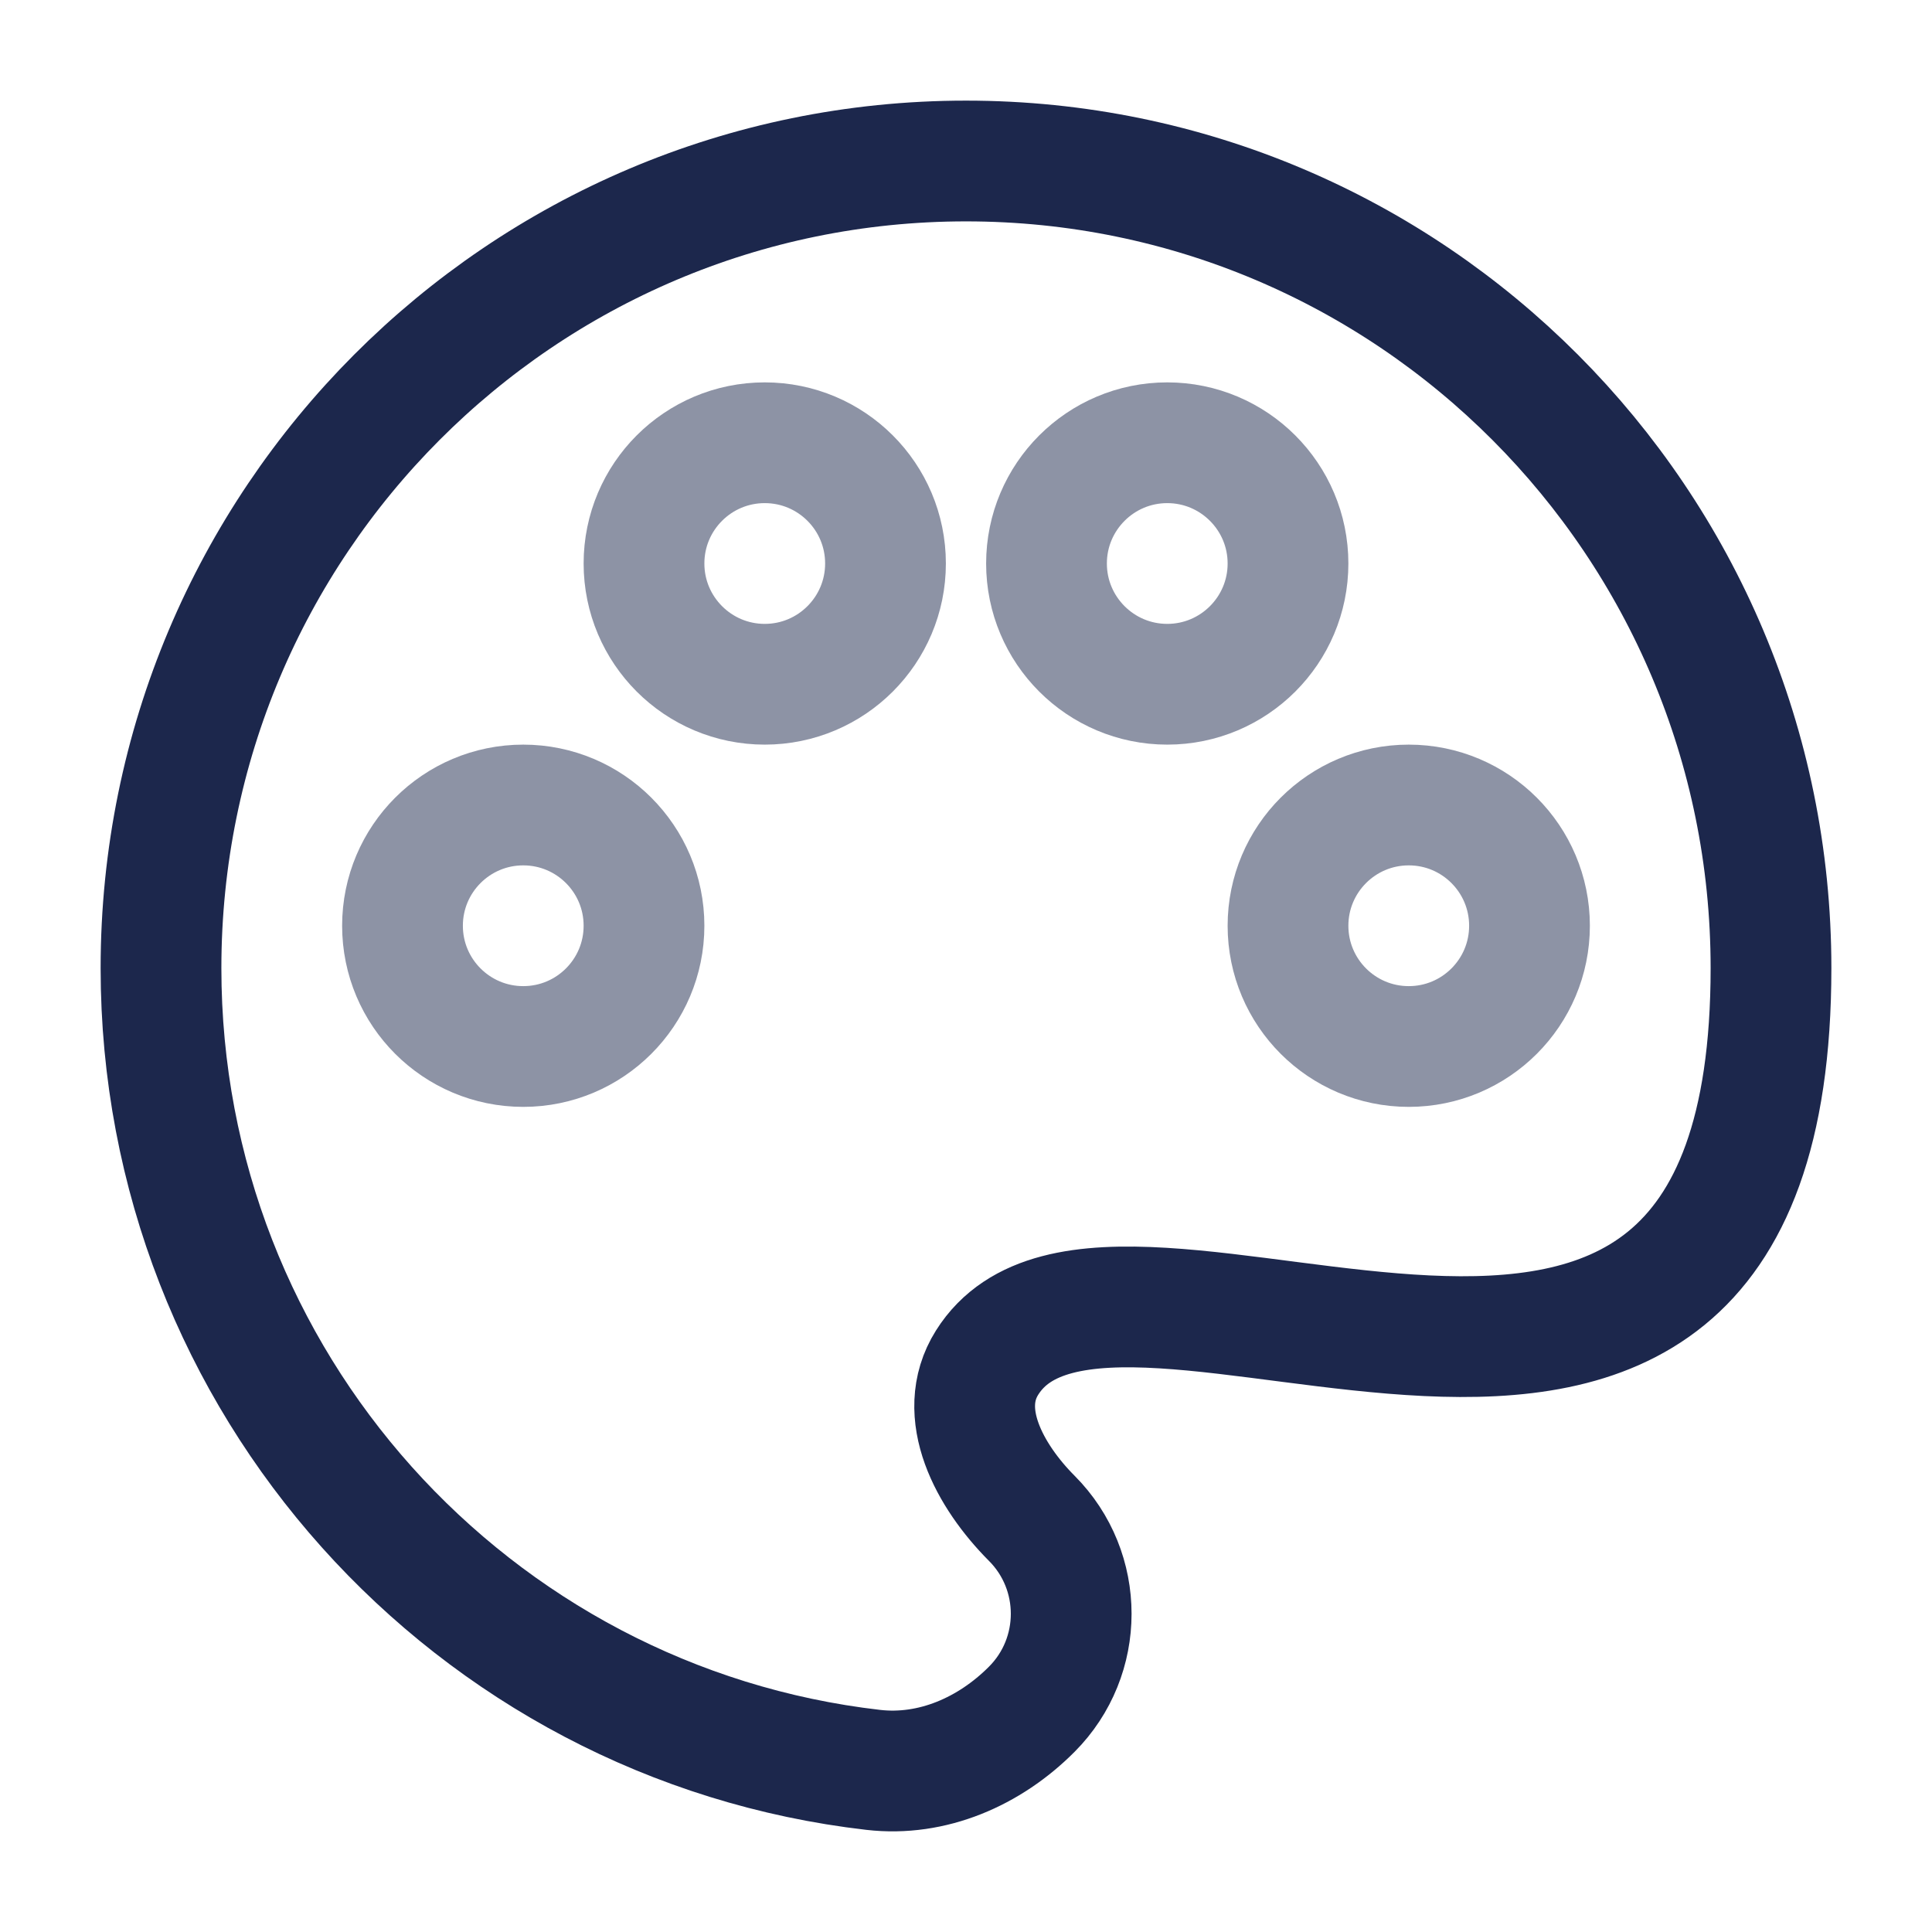
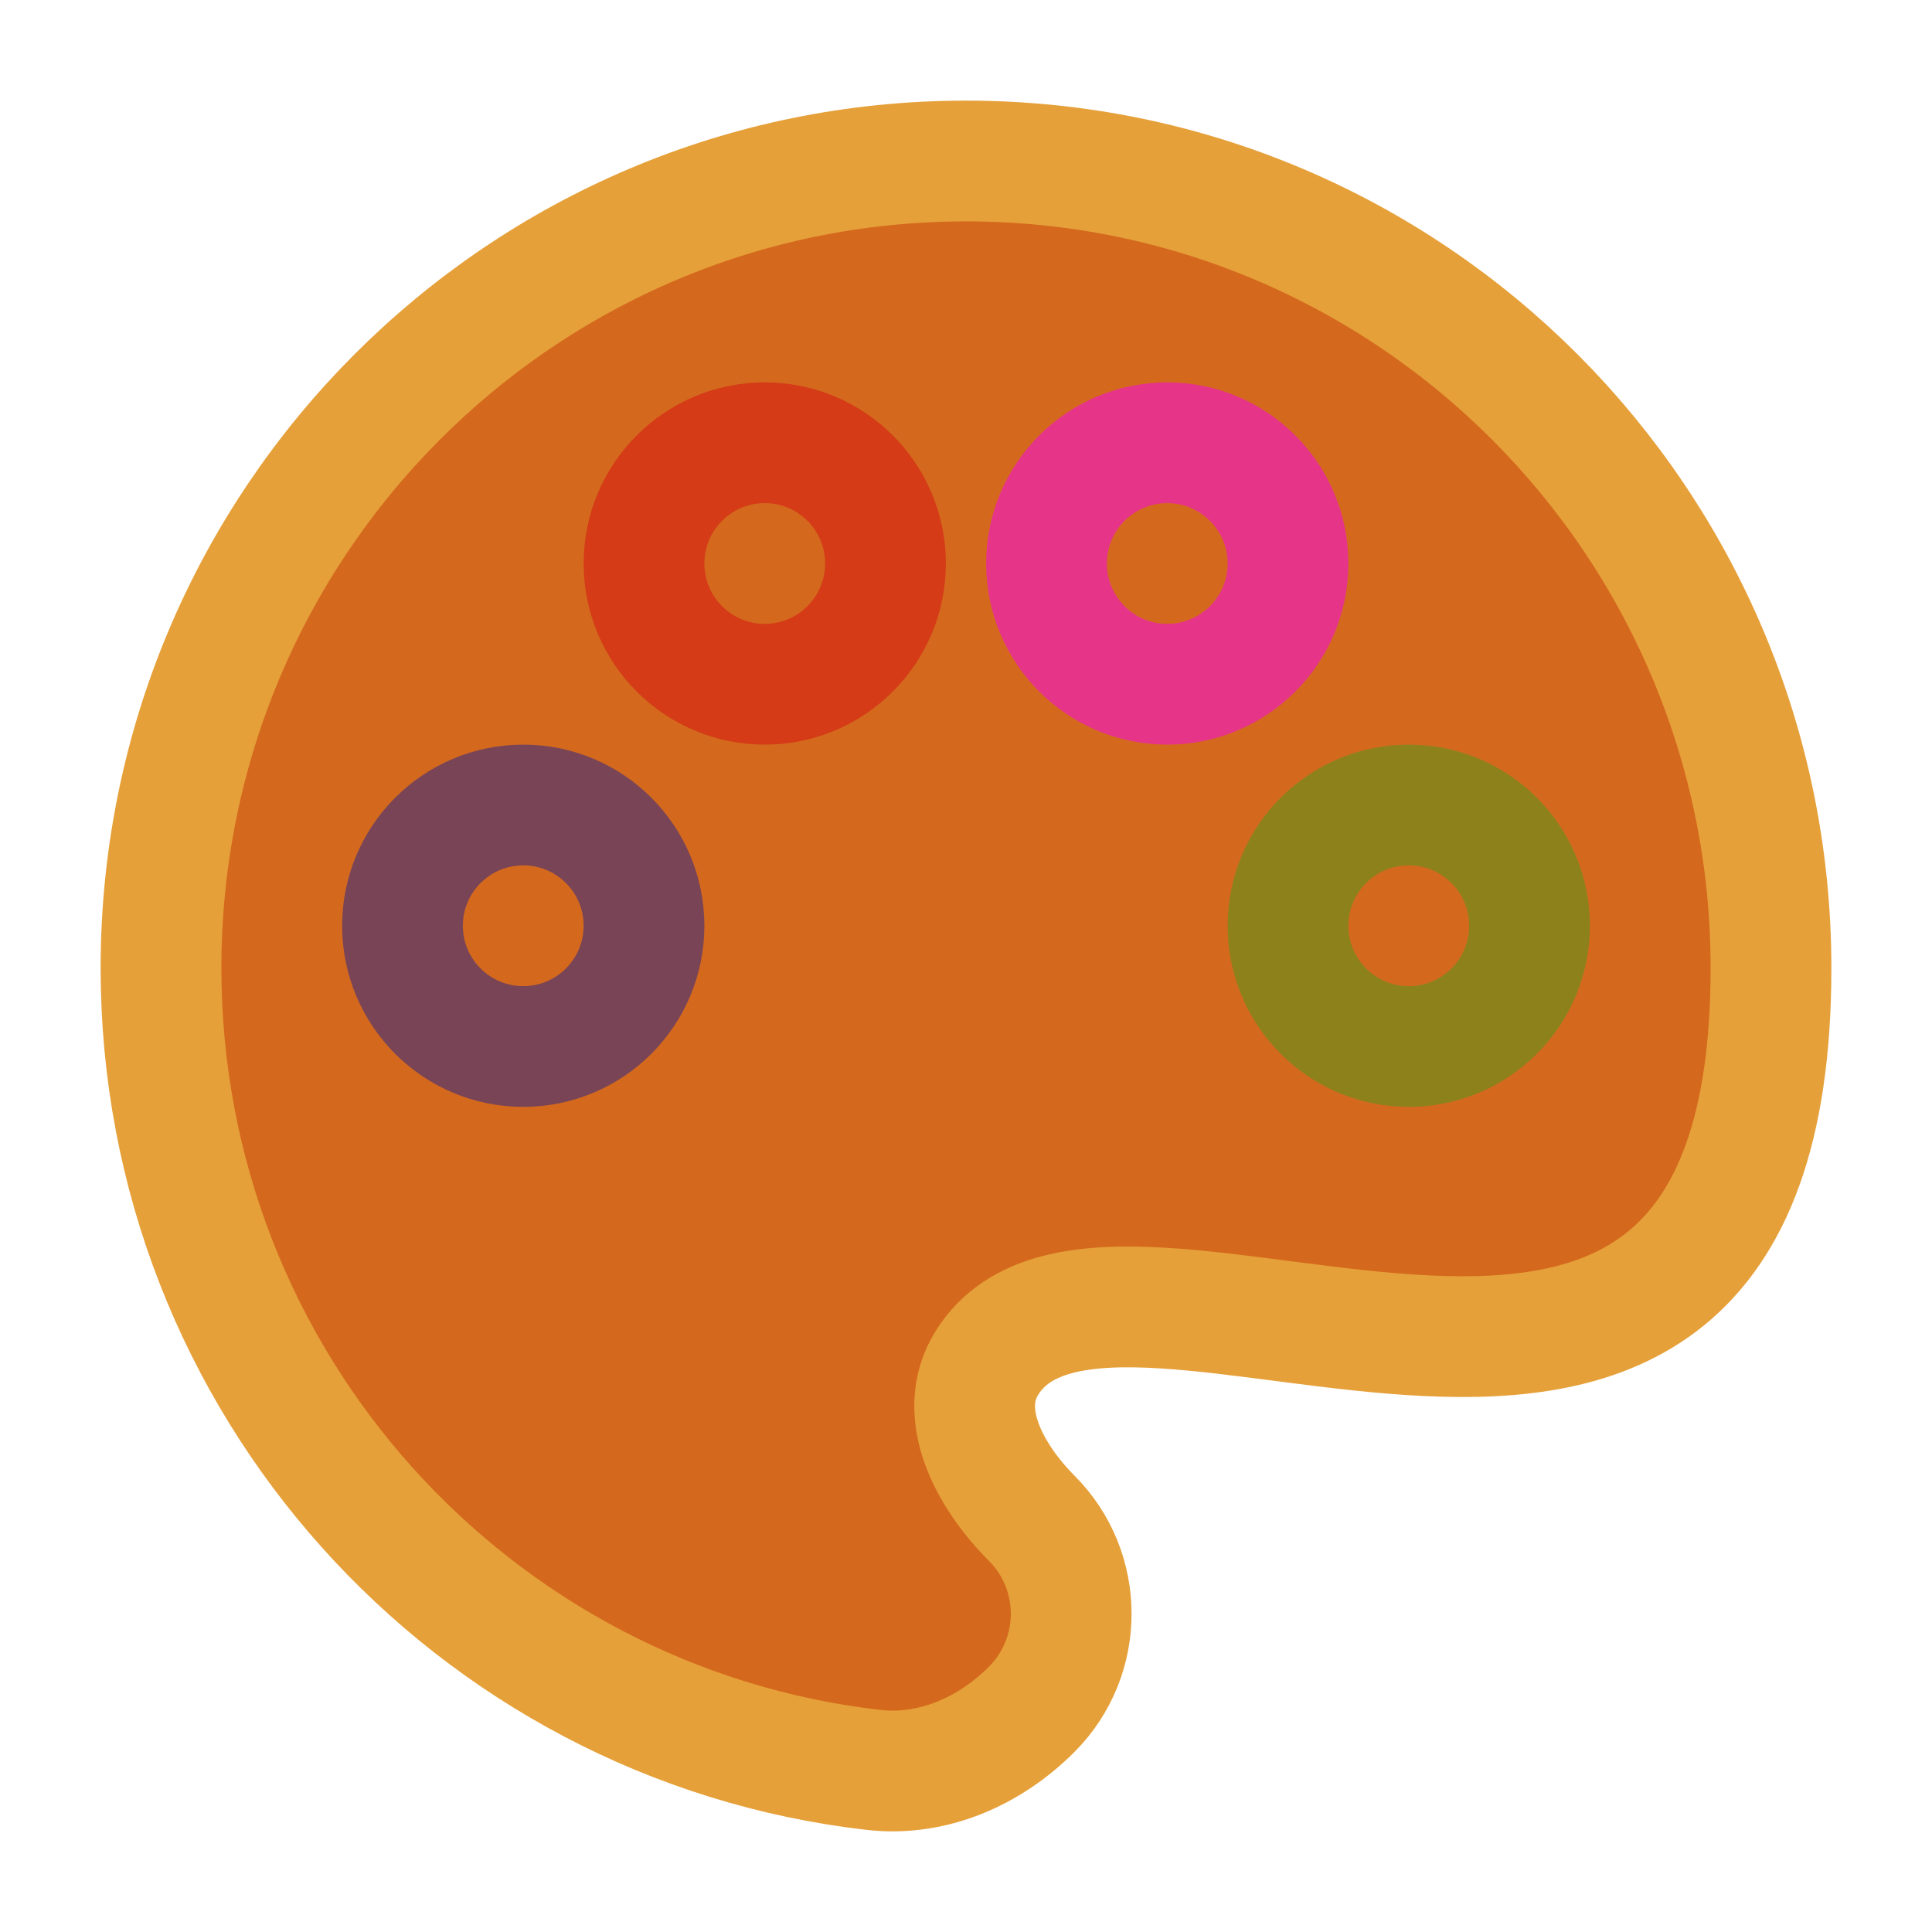
- <svg xmlns="http://www.w3.org/2000/svg" width="800px" height="800px" viewBox="0 0 24 24" fill="none">
-   <path d="M2 12.026C2 17.172 5.867 21.413 10.847 21.986C11.582 22.071 12.294 21.758 12.817 21.233C13.47 20.578 13.47 19.516 12.817 18.861C12.294 18.336 11.867 17.554 12.262 16.927C13.838 14.419 22 20.178 22 12.026C22 6.489 17.523 2 12 2C6.477 2 2 6.489 2 12.026Z" stroke="#1C274C" stroke-width="1.5" />
-   <circle opacity="0.5" cx="17.5" cy="11.5" r="1.5" stroke="#1C274C" stroke-width="1.5" />
-   <circle opacity="0.5" cx="6.5" cy="11.5" r="1.5" stroke="#1C274C" stroke-width="1.5" />
-   <path opacity="0.5" d="M11 7C11 7.828 10.328 8.5 9.5 8.5C8.672 8.5 8 7.828 8 7C8 6.171 8.672 5.5 9.5 5.5C10.328 5.5 11 6.171 11 7Z" stroke="#1C274C" stroke-width="1.5" />
-   <path opacity="0.5" d="M16 7C16 7.828 15.328 8.5 14.5 8.5C13.672 8.5 13 7.828 13 7C13 6.172 13.672 5.5 14.5 5.5C15.328 5.5 16 6.172 16 7Z" stroke="#1C274C" stroke-width="1.5" />
+ <svg xmlns="http://www.w3.org/2000/svg" width="800px" height="800px" viewBox="0 0 24 24" fill="#d4691e">
+   <path d="M2 12.026C2 17.172 5.867 21.413 10.847 21.986C11.582 22.071 12.294 21.758 12.817 21.233C13.47 20.578 13.47 19.516 12.817 18.861C12.294 18.336 11.867 17.554 12.262 16.927C13.838 14.419 22 20.178 22 12.026C22 6.489 17.523 2 12 2C6.477 2 2 6.489 2 12.026Z" stroke="#e6a039" stroke-width="1.5" />
+   <circle opacity="0.5" cx="17.5" cy="11.5" r="1.5" stroke="#46991a" stroke-width="1.5" />
+   <circle opacity="0.5" cx="6.5" cy="11.5" r="1.5" stroke="#1d1f8c" stroke-width="1.5" />
+   <path opacity="0.5" d="M11 7C11 7.828 10.328 8.5 9.5 8.5C8.672 8.5 8 7.828 8 7C8 6.171 8.672 5.5 9.5 5.5C10.328 5.5 11 6.171 11 7Z" stroke="#d40d0d" stroke-width="1.5" />
+   <path opacity="0.5" d="M16 7C16 7.828 15.328 8.5 14.5 8.5C13.672 8.5 13 7.828 13 7C13 6.172 13.672 5.5 14.5 5.5C15.328 5.5 16 6.172 16 7Z" stroke="#f700f3" stroke-width="1.5" />
</svg>
